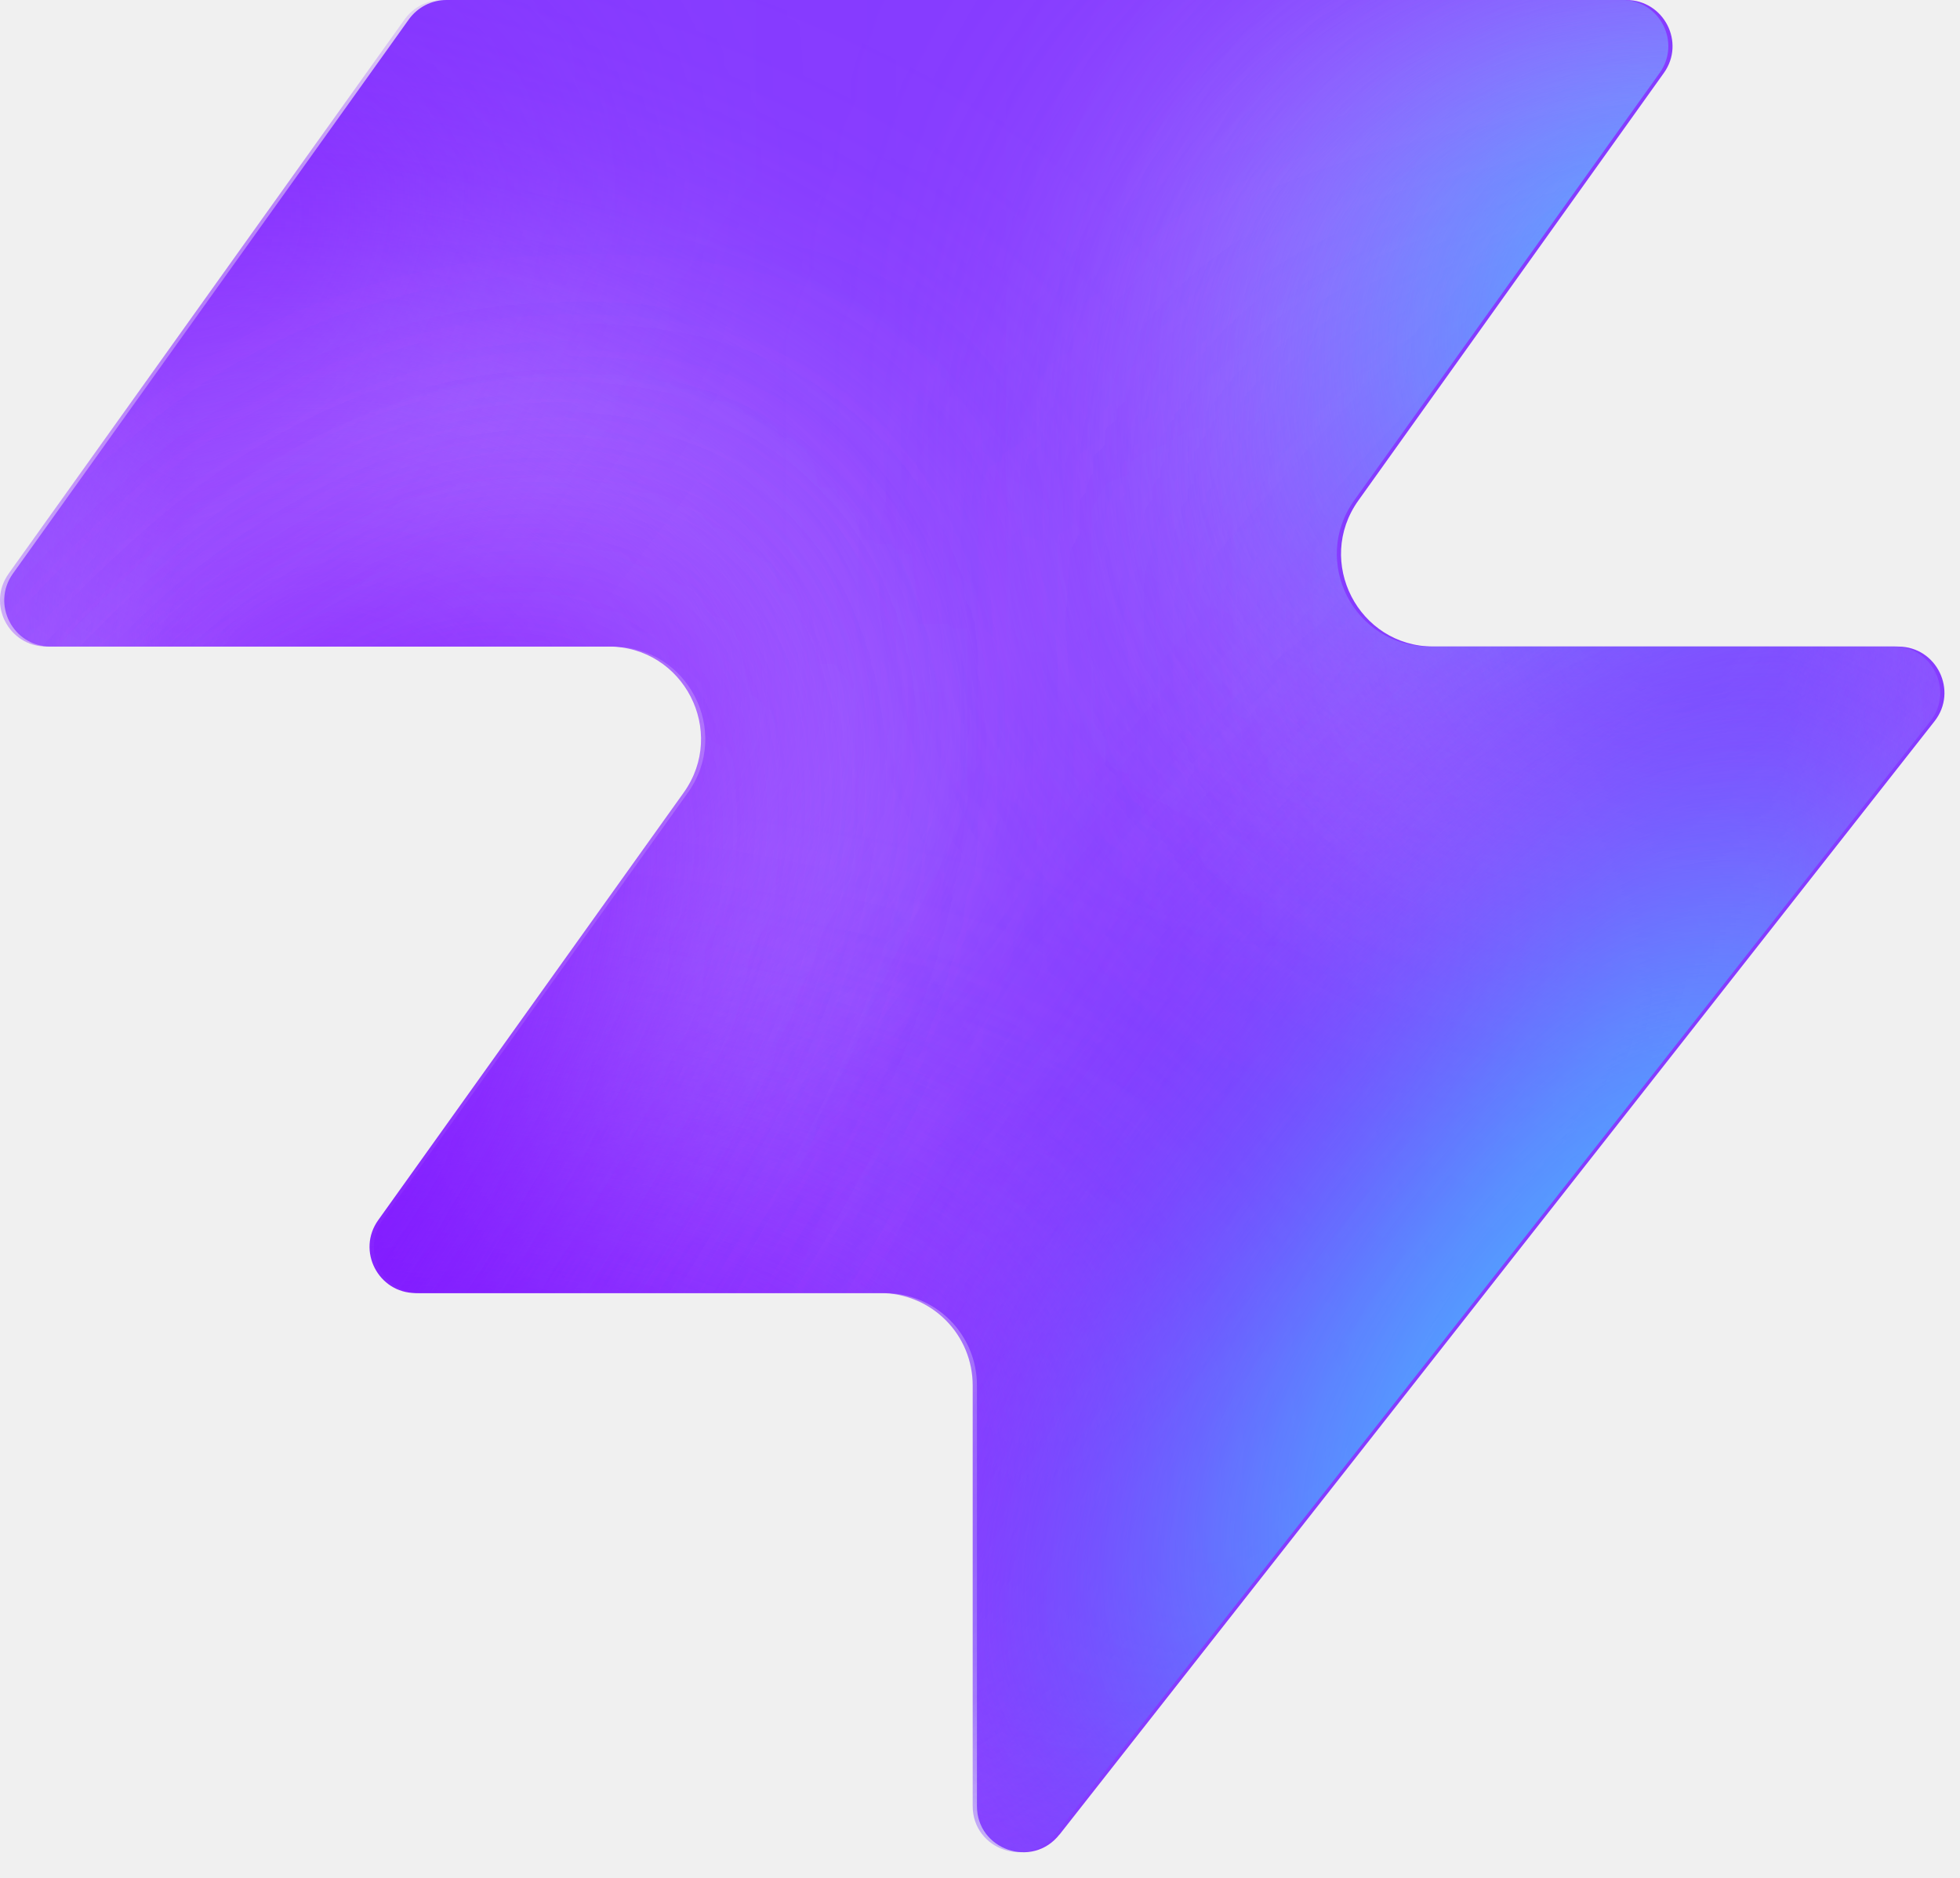
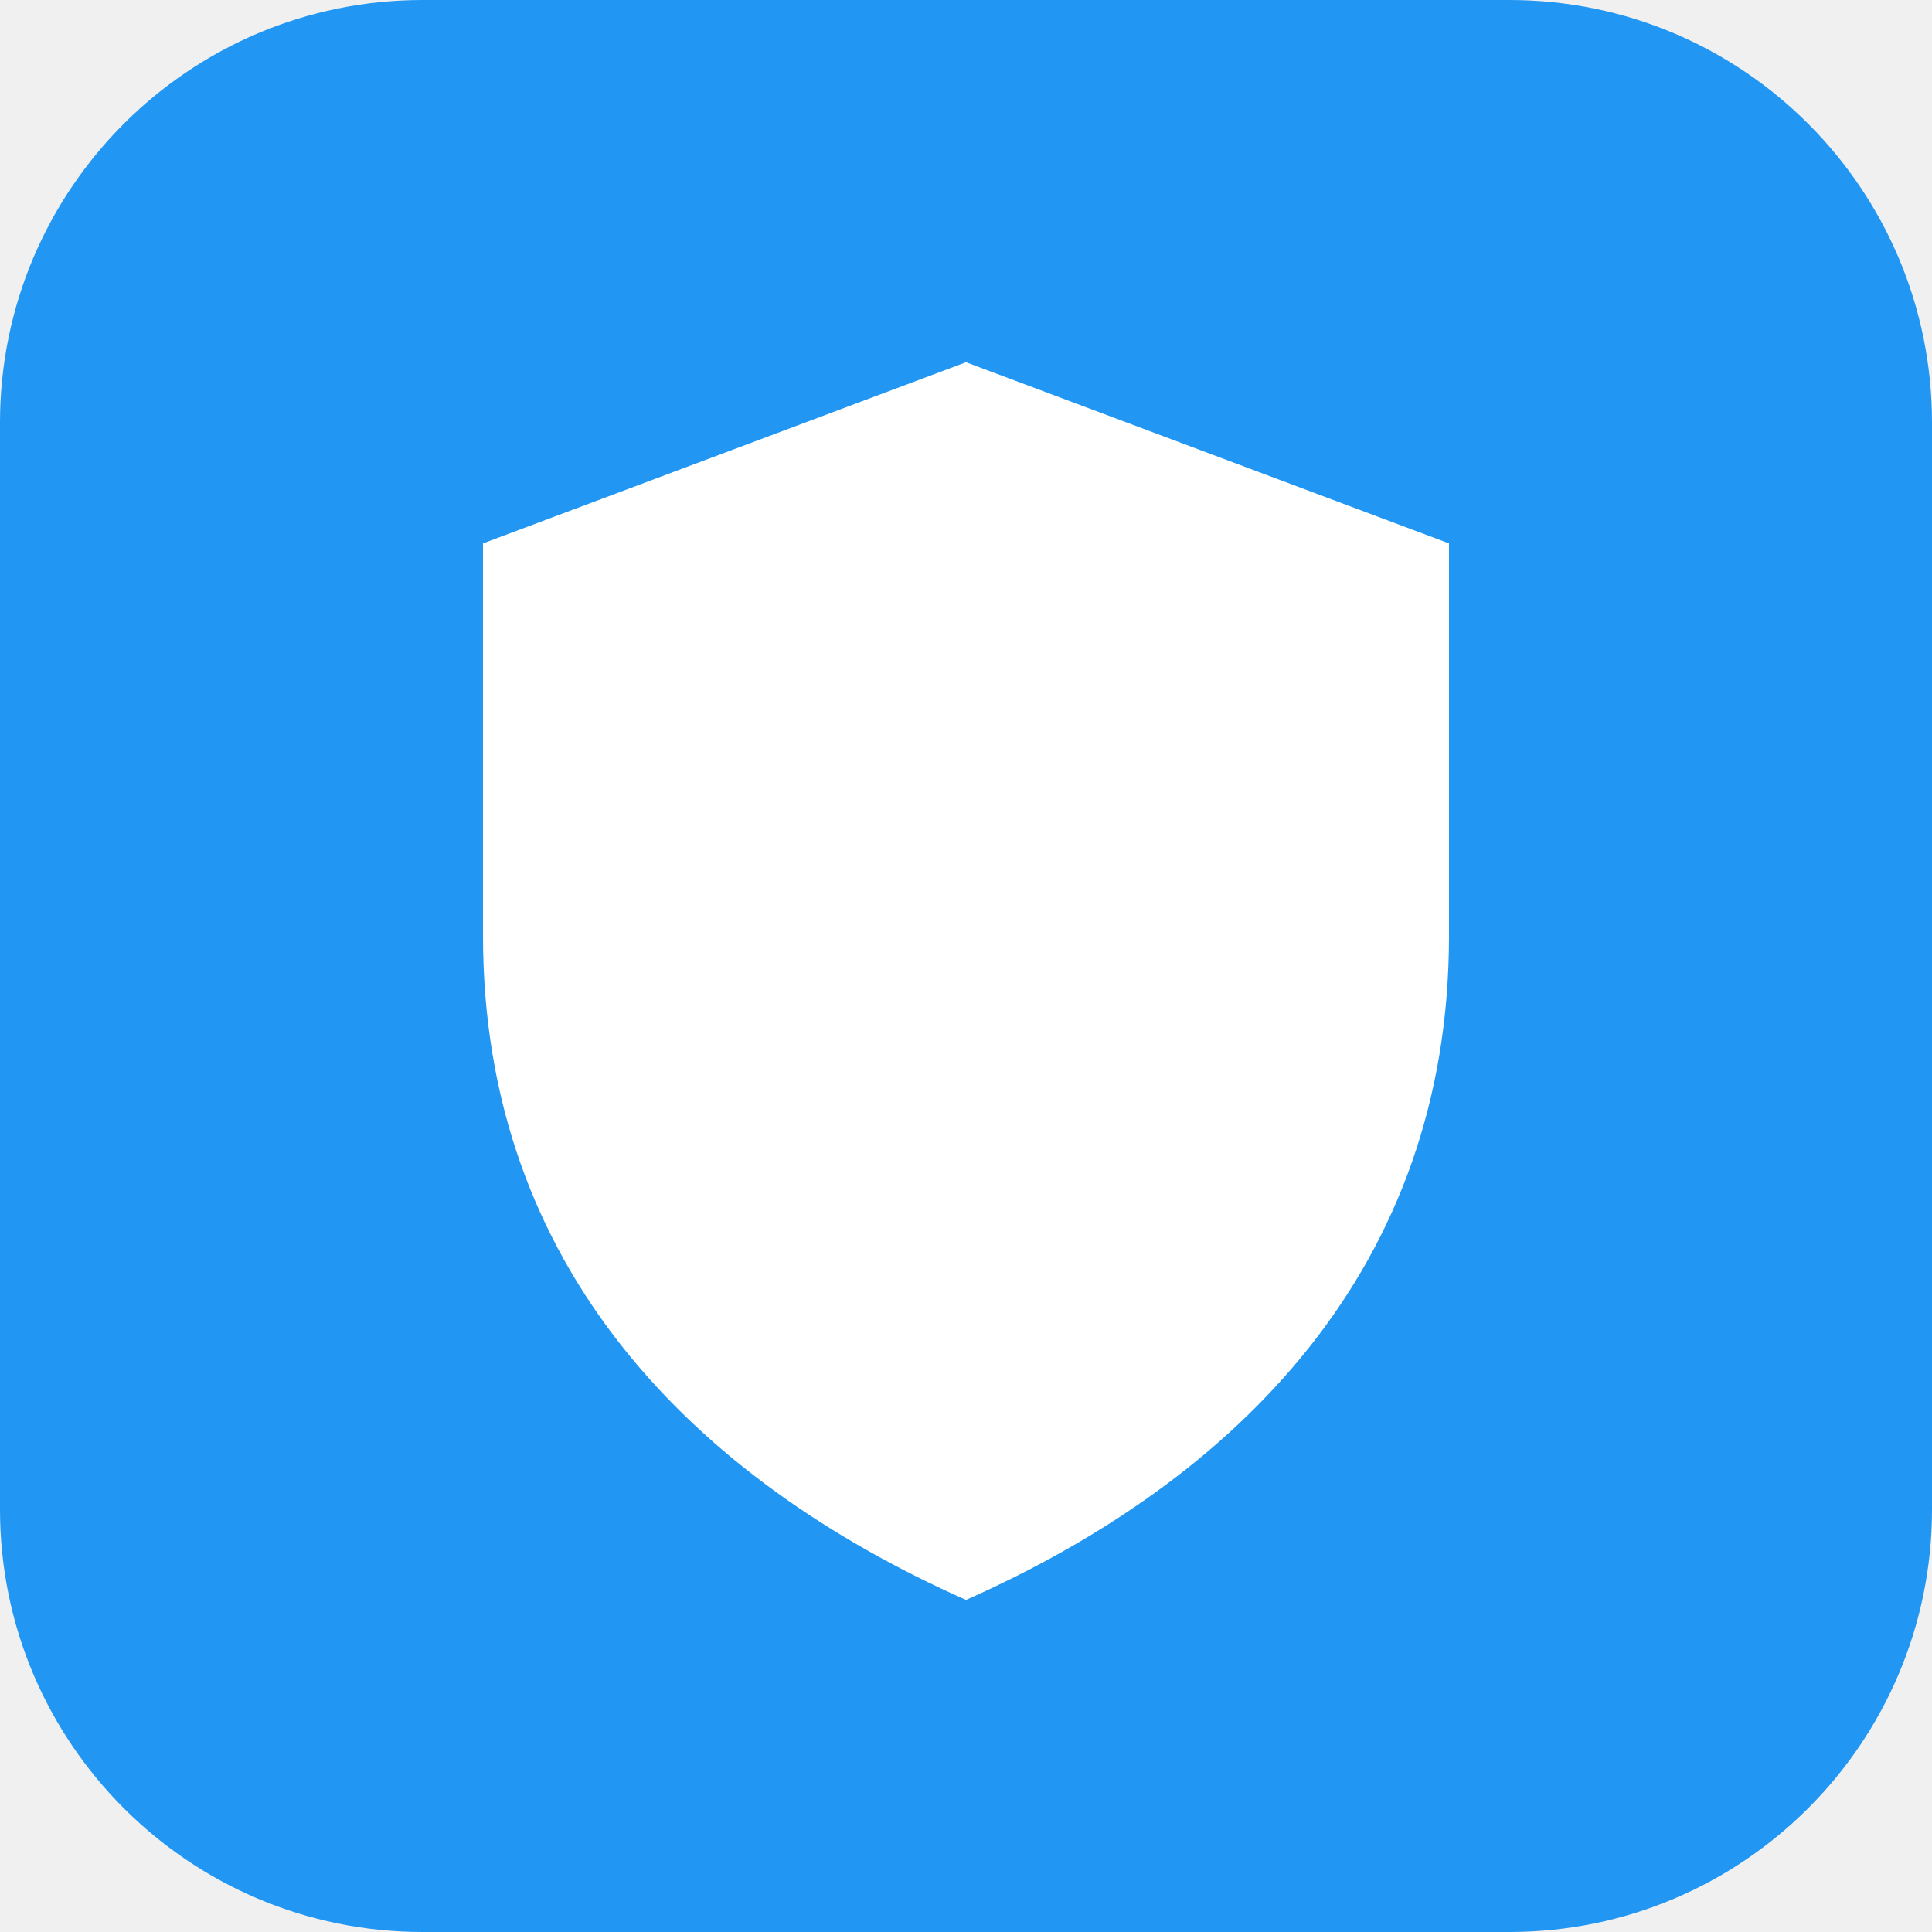
- <svg xmlns="http://www.w3.org/2000/svg" width="48" height="46" fill="none" viewBox="0 0 48 46">
-   <path fill="#863bff" d="M25.946 44.938c-.664.845-2.021.375-2.021-.698V33.937a2.26 2.26 0 0 0-2.262-2.262H10.287c-.92 0-1.456-1.04-.92-1.788l7.48-10.471c1.07-1.497 0-3.578-1.842-3.578H1.237c-.92 0-1.456-1.04-.92-1.788L10.013.474c.214-.297.556-.474.92-.474h28.894c.92 0 1.456 1.04.92 1.788l-7.48 10.471c-1.07 1.498 0 3.579 1.842 3.579h11.377c.943 0 1.473 1.088.89 1.83L25.947 44.94z" style="fill:#863bff;fill:color(display-p3 .525 .23 1);fill-opacity:1" />
-   <mask id="a" width="48" height="46" x="0" y="0" maskUnits="userSpaceOnUse" style="mask-type:alpha">
-     <path fill="#000" d="M25.842 44.938c-.664.844-2.021.375-2.021-.698V33.937a2.26 2.26 0 0 0-2.262-2.262H10.183c-.92 0-1.456-1.04-.92-1.788l7.48-10.471c1.07-1.498 0-3.579-1.842-3.579H1.133c-.92 0-1.456-1.04-.92-1.787L9.91.473c.214-.297.556-.474.92-.474h28.894c.92 0 1.456 1.04.92 1.788l-7.48 10.471c-1.07 1.498 0 3.578 1.842 3.578h11.377c.943 0 1.473 1.088.89 1.832L25.843 44.94z" style="fill:#000;fill-opacity:1" />
-   </mask>
-   <g mask="url(#a)">
-     <g filter="url(#b)">
-       <ellipse cx="5.508" cy="14.704" fill="#ede6ff" rx="5.508" ry="14.704" style="fill:#ede6ff;fill:color(display-p3 .927 .903 1);fill-opacity:1" transform="matrix(.00324 1 1 -.00324 -4.47 31.516)" />
-     </g>
-     <g filter="url(#c)">
-       <ellipse cx="10.399" cy="29.851" fill="#ede6ff" rx="10.399" ry="29.851" style="fill:#ede6ff;fill:color(display-p3 .927 .903 1);fill-opacity:1" transform="matrix(.00324 1 1 -.00324 -39.328 7.883)" />
-     </g>
-     <g filter="url(#d)">
-       <ellipse cx="5.508" cy="30.487" fill="#7e14ff" rx="5.508" ry="30.487" style="fill:#7e14ff;fill:color(display-p3 .492 .077 1);fill-opacity:1" transform="rotate(89.814 -25.913 -14.639)scale(1 -1)" />
-     </g>
-     <g filter="url(#e)">
-       <ellipse cx="5.508" cy="30.599" fill="#7e14ff" rx="5.508" ry="30.599" style="fill:#7e14ff;fill:color(display-p3 .492 .077 1);fill-opacity:1" transform="rotate(89.814 -32.644 -3.334)scale(1 -1)" />
-     </g>
-     <g filter="url(#f)">
-       <ellipse cx="5.508" cy="30.599" fill="#7e14ff" rx="5.508" ry="30.599" style="fill:#7e14ff;fill:color(display-p3 .492 .077 1);fill-opacity:1" transform="matrix(.00324 1 1 -.00324 -34.34 30.47)" />
-     </g>
-     <g filter="url(#g)">
-       <ellipse cx="14.072" cy="22.078" fill="#ede6ff" rx="14.072" ry="22.078" style="fill:#ede6ff;fill:color(display-p3 .927 .903 1);fill-opacity:1" transform="rotate(93.35 24.506 48.493)scale(-1 1)" />
-     </g>
-     <g filter="url(#h)">
-       <ellipse cx="3.47" cy="21.501" fill="#7e14ff" rx="3.47" ry="21.501" style="fill:#7e14ff;fill:color(display-p3 .492 .077 1);fill-opacity:1" transform="rotate(89.009 28.708 47.59)scale(-1 1)" />
-     </g>
-     <g filter="url(#i)">
-       <ellipse cx="3.47" cy="21.501" fill="#7e14ff" rx="3.47" ry="21.501" style="fill:#7e14ff;fill:color(display-p3 .492 .077 1);fill-opacity:1" transform="rotate(89.009 28.708 47.59)scale(-1 1)" />
-     </g>
-     <g filter="url(#j)">
-       <ellipse cx=".387" cy="8.972" fill="#7e14ff" rx="4.407" ry="29.108" style="fill:#7e14ff;fill:color(display-p3 .492 .077 1);fill-opacity:1" transform="rotate(39.51 .387 8.972)" />
-     </g>
-     <g filter="url(#k)">
-       <ellipse cx="47.523" cy="-6.092" fill="#7e14ff" rx="4.407" ry="29.108" style="fill:#7e14ff;fill:color(display-p3 .492 .077 1);fill-opacity:1" transform="rotate(37.892 47.523 -6.092)" />
-     </g>
-     <g filter="url(#l)">
-       <ellipse cx="41.412" cy="6.333" fill="#47bfff" rx="5.971" ry="9.665" style="fill:#47bfff;fill:color(display-p3 .28 .748 1);fill-opacity:1" transform="rotate(37.892 41.412 6.333)" />
-     </g>
-     <g filter="url(#m)">
-       <ellipse cx="-1.879" cy="38.332" fill="#7e14ff" rx="4.407" ry="29.108" style="fill:#7e14ff;fill:color(display-p3 .492 .077 1);fill-opacity:1" transform="rotate(37.892 -1.88 38.332)" />
-     </g>
-     <g filter="url(#n)">
-       <ellipse cx="-1.879" cy="38.332" fill="#7e14ff" rx="4.407" ry="29.108" style="fill:#7e14ff;fill:color(display-p3 .492 .077 1);fill-opacity:1" transform="rotate(37.892 -1.88 38.332)" />
-     </g>
-     <g filter="url(#o)">
-       <ellipse cx="35.651" cy="29.907" fill="#7e14ff" rx="4.407" ry="29.108" style="fill:#7e14ff;fill:color(display-p3 .492 .077 1);fill-opacity:1" transform="rotate(37.892 35.651 29.907)" />
-     </g>
-     <g filter="url(#p)">
-       <ellipse cx="38.418" cy="32.4" fill="#47bfff" rx="5.971" ry="15.297" style="fill:#47bfff;fill:color(display-p3 .28 .748 1);fill-opacity:1" transform="rotate(37.892 38.418 32.4)" />
-     </g>
-   </g>
-   <defs>
-     <filter id="b" width="60.045" height="41.654" x="-19.77" y="16.149" color-interpolation-filters="sRGB" filterUnits="userSpaceOnUse">
-       <feFlood flood-opacity="0" result="BackgroundImageFix" />
-       <feBlend in="SourceGraphic" in2="BackgroundImageFix" result="shape" />
-       <feGaussianBlur result="effect1_foregroundBlur_2002_17158" stdDeviation="7.659" />
-     </filter>
-     <filter id="c" width="90.34" height="51.437" x="-54.613" y="-7.533" color-interpolation-filters="sRGB" filterUnits="userSpaceOnUse">
-       <feFlood flood-opacity="0" result="BackgroundImageFix" />
-       <feBlend in="SourceGraphic" in2="BackgroundImageFix" result="shape" />
-       <feGaussianBlur result="effect1_foregroundBlur_2002_17158" stdDeviation="7.659" />
-     </filter>
-     <filter id="d" width="79.355" height="29.4" x="-49.64" y="2.03" color-interpolation-filters="sRGB" filterUnits="userSpaceOnUse">
-       <feFlood flood-opacity="0" result="BackgroundImageFix" />
-       <feBlend in="SourceGraphic" in2="BackgroundImageFix" result="shape" />
-       <feGaussianBlur result="effect1_foregroundBlur_2002_17158" stdDeviation="4.596" />
-     </filter>
-     <filter id="e" width="79.579" height="29.4" x="-45.045" y="20.029" color-interpolation-filters="sRGB" filterUnits="userSpaceOnUse">
-       <feFlood flood-opacity="0" result="BackgroundImageFix" />
-       <feBlend in="SourceGraphic" in2="BackgroundImageFix" result="shape" />
-       <feGaussianBlur result="effect1_foregroundBlur_2002_17158" stdDeviation="4.596" />
-     </filter>
-     <filter id="f" width="79.579" height="29.4" x="-43.513" y="21.178" color-interpolation-filters="sRGB" filterUnits="userSpaceOnUse">
-       <feFlood flood-opacity="0" result="BackgroundImageFix" />
-       <feBlend in="SourceGraphic" in2="BackgroundImageFix" result="shape" />
-       <feGaussianBlur result="effect1_foregroundBlur_2002_17158" stdDeviation="4.596" />
-     </filter>
-     <filter id="g" width="74.749" height="58.852" x="15.756" y="-17.901" color-interpolation-filters="sRGB" filterUnits="userSpaceOnUse">
-       <feFlood flood-opacity="0" result="BackgroundImageFix" />
-       <feBlend in="SourceGraphic" in2="BackgroundImageFix" result="shape" />
-       <feGaussianBlur result="effect1_foregroundBlur_2002_17158" stdDeviation="7.659" />
-     </filter>
-     <filter id="h" width="61.377" height="25.362" x="23.548" y="2.284" color-interpolation-filters="sRGB" filterUnits="userSpaceOnUse">
-       <feFlood flood-opacity="0" result="BackgroundImageFix" />
-       <feBlend in="SourceGraphic" in2="BackgroundImageFix" result="shape" />
-       <feGaussianBlur result="effect1_foregroundBlur_2002_17158" stdDeviation="4.596" />
-     </filter>
-     <filter id="i" width="61.377" height="25.362" x="23.548" y="2.284" color-interpolation-filters="sRGB" filterUnits="userSpaceOnUse">
-       <feFlood flood-opacity="0" result="BackgroundImageFix" />
-       <feBlend in="SourceGraphic" in2="BackgroundImageFix" result="shape" />
-       <feGaussianBlur result="effect1_foregroundBlur_2002_17158" stdDeviation="4.596" />
-     </filter>
-     <filter id="j" width="56.045" height="63.649" x="-27.636" y="-22.853" color-interpolation-filters="sRGB" filterUnits="userSpaceOnUse">
-       <feFlood flood-opacity="0" result="BackgroundImageFix" />
-       <feBlend in="SourceGraphic" in2="BackgroundImageFix" result="shape" />
-       <feGaussianBlur result="effect1_foregroundBlur_2002_17158" stdDeviation="4.596" />
-     </filter>
-     <filter id="k" width="54.814" height="64.646" x="20.116" y="-38.415" color-interpolation-filters="sRGB" filterUnits="userSpaceOnUse">
-       <feFlood flood-opacity="0" result="BackgroundImageFix" />
-       <feBlend in="SourceGraphic" in2="BackgroundImageFix" result="shape" />
-       <feGaussianBlur result="effect1_foregroundBlur_2002_17158" stdDeviation="4.596" />
-     </filter>
-     <filter id="l" width="33.541" height="35.313" x="24.641" y="-11.323" color-interpolation-filters="sRGB" filterUnits="userSpaceOnUse">
-       <feFlood flood-opacity="0" result="BackgroundImageFix" />
-       <feBlend in="SourceGraphic" in2="BackgroundImageFix" result="shape" />
-       <feGaussianBlur result="effect1_foregroundBlur_2002_17158" stdDeviation="4.596" />
-     </filter>
-     <filter id="m" width="54.814" height="64.646" x="-29.286" y="6.009" color-interpolation-filters="sRGB" filterUnits="userSpaceOnUse">
-       <feFlood flood-opacity="0" result="BackgroundImageFix" />
-       <feBlend in="SourceGraphic" in2="BackgroundImageFix" result="shape" />
-       <feGaussianBlur result="effect1_foregroundBlur_2002_17158" stdDeviation="4.596" />
-     </filter>
-     <filter id="n" width="54.814" height="64.646" x="-29.286" y="6.009" color-interpolation-filters="sRGB" filterUnits="userSpaceOnUse">
-       <feFlood flood-opacity="0" result="BackgroundImageFix" />
-       <feBlend in="SourceGraphic" in2="BackgroundImageFix" result="shape" />
-       <feGaussianBlur result="effect1_foregroundBlur_2002_17158" stdDeviation="4.596" />
-     </filter>
-     <filter id="o" width="54.814" height="64.646" x="8.244" y="-2.416" color-interpolation-filters="sRGB" filterUnits="userSpaceOnUse">
-       <feFlood flood-opacity="0" result="BackgroundImageFix" />
-       <feBlend in="SourceGraphic" in2="BackgroundImageFix" result="shape" />
-       <feGaussianBlur result="effect1_foregroundBlur_2002_17158" stdDeviation="4.596" />
-     </filter>
-     <filter id="p" width="39.409" height="43.623" x="18.713" y="10.588" color-interpolation-filters="sRGB" filterUnits="userSpaceOnUse">
-       <feFlood flood-opacity="0" result="BackgroundImageFix" />
-       <feBlend in="SourceGraphic" in2="BackgroundImageFix" result="shape" />
-       <feGaussianBlur result="effect1_foregroundBlur_2002_17158" stdDeviation="4.596" />
-     </filter>
-   </defs>
+ <svg xmlns="http://www.w3.org/2000/svg" viewBox="0 0 64 64" role="img" aria-label="SOMS Admin">
+   <rect width="64" height="64" rx="14" fill="#2196f3" />
+   <path fill="#ffffff" d="M32 12 L48 18 V31 C48 42 41 49 32 53 C23 49 16 42 16 31 V18 Z" />
</svg>
